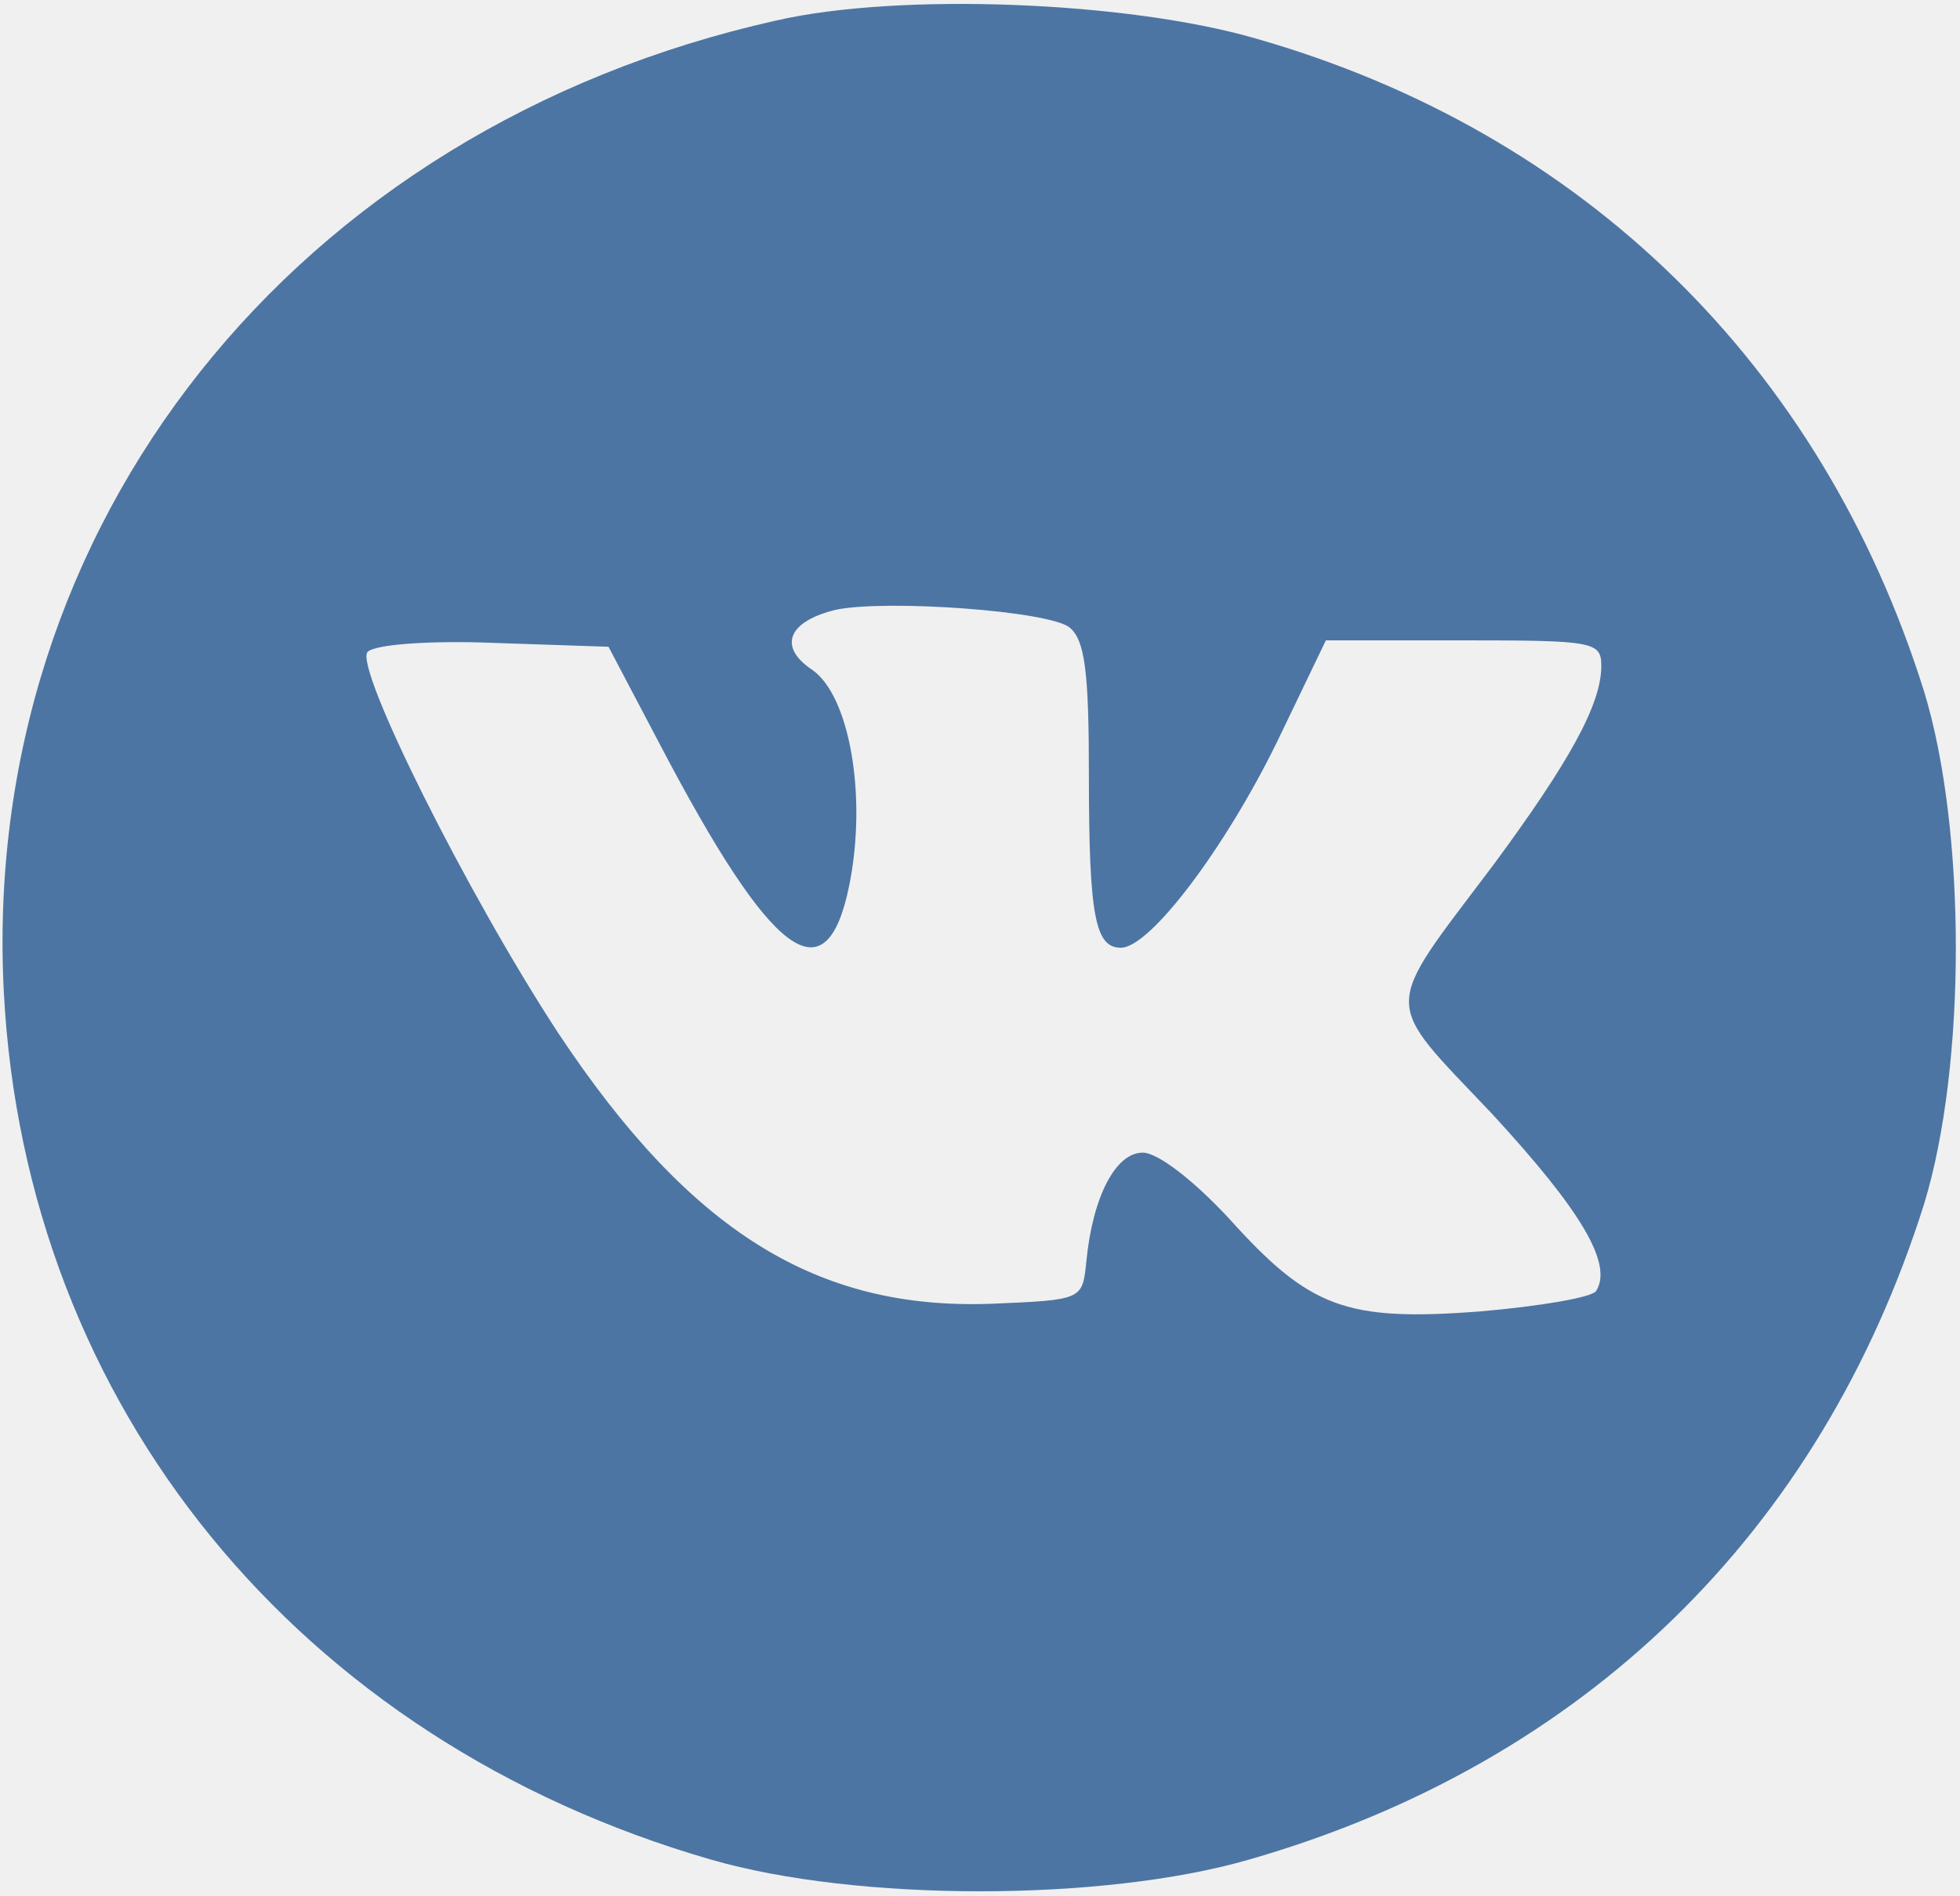
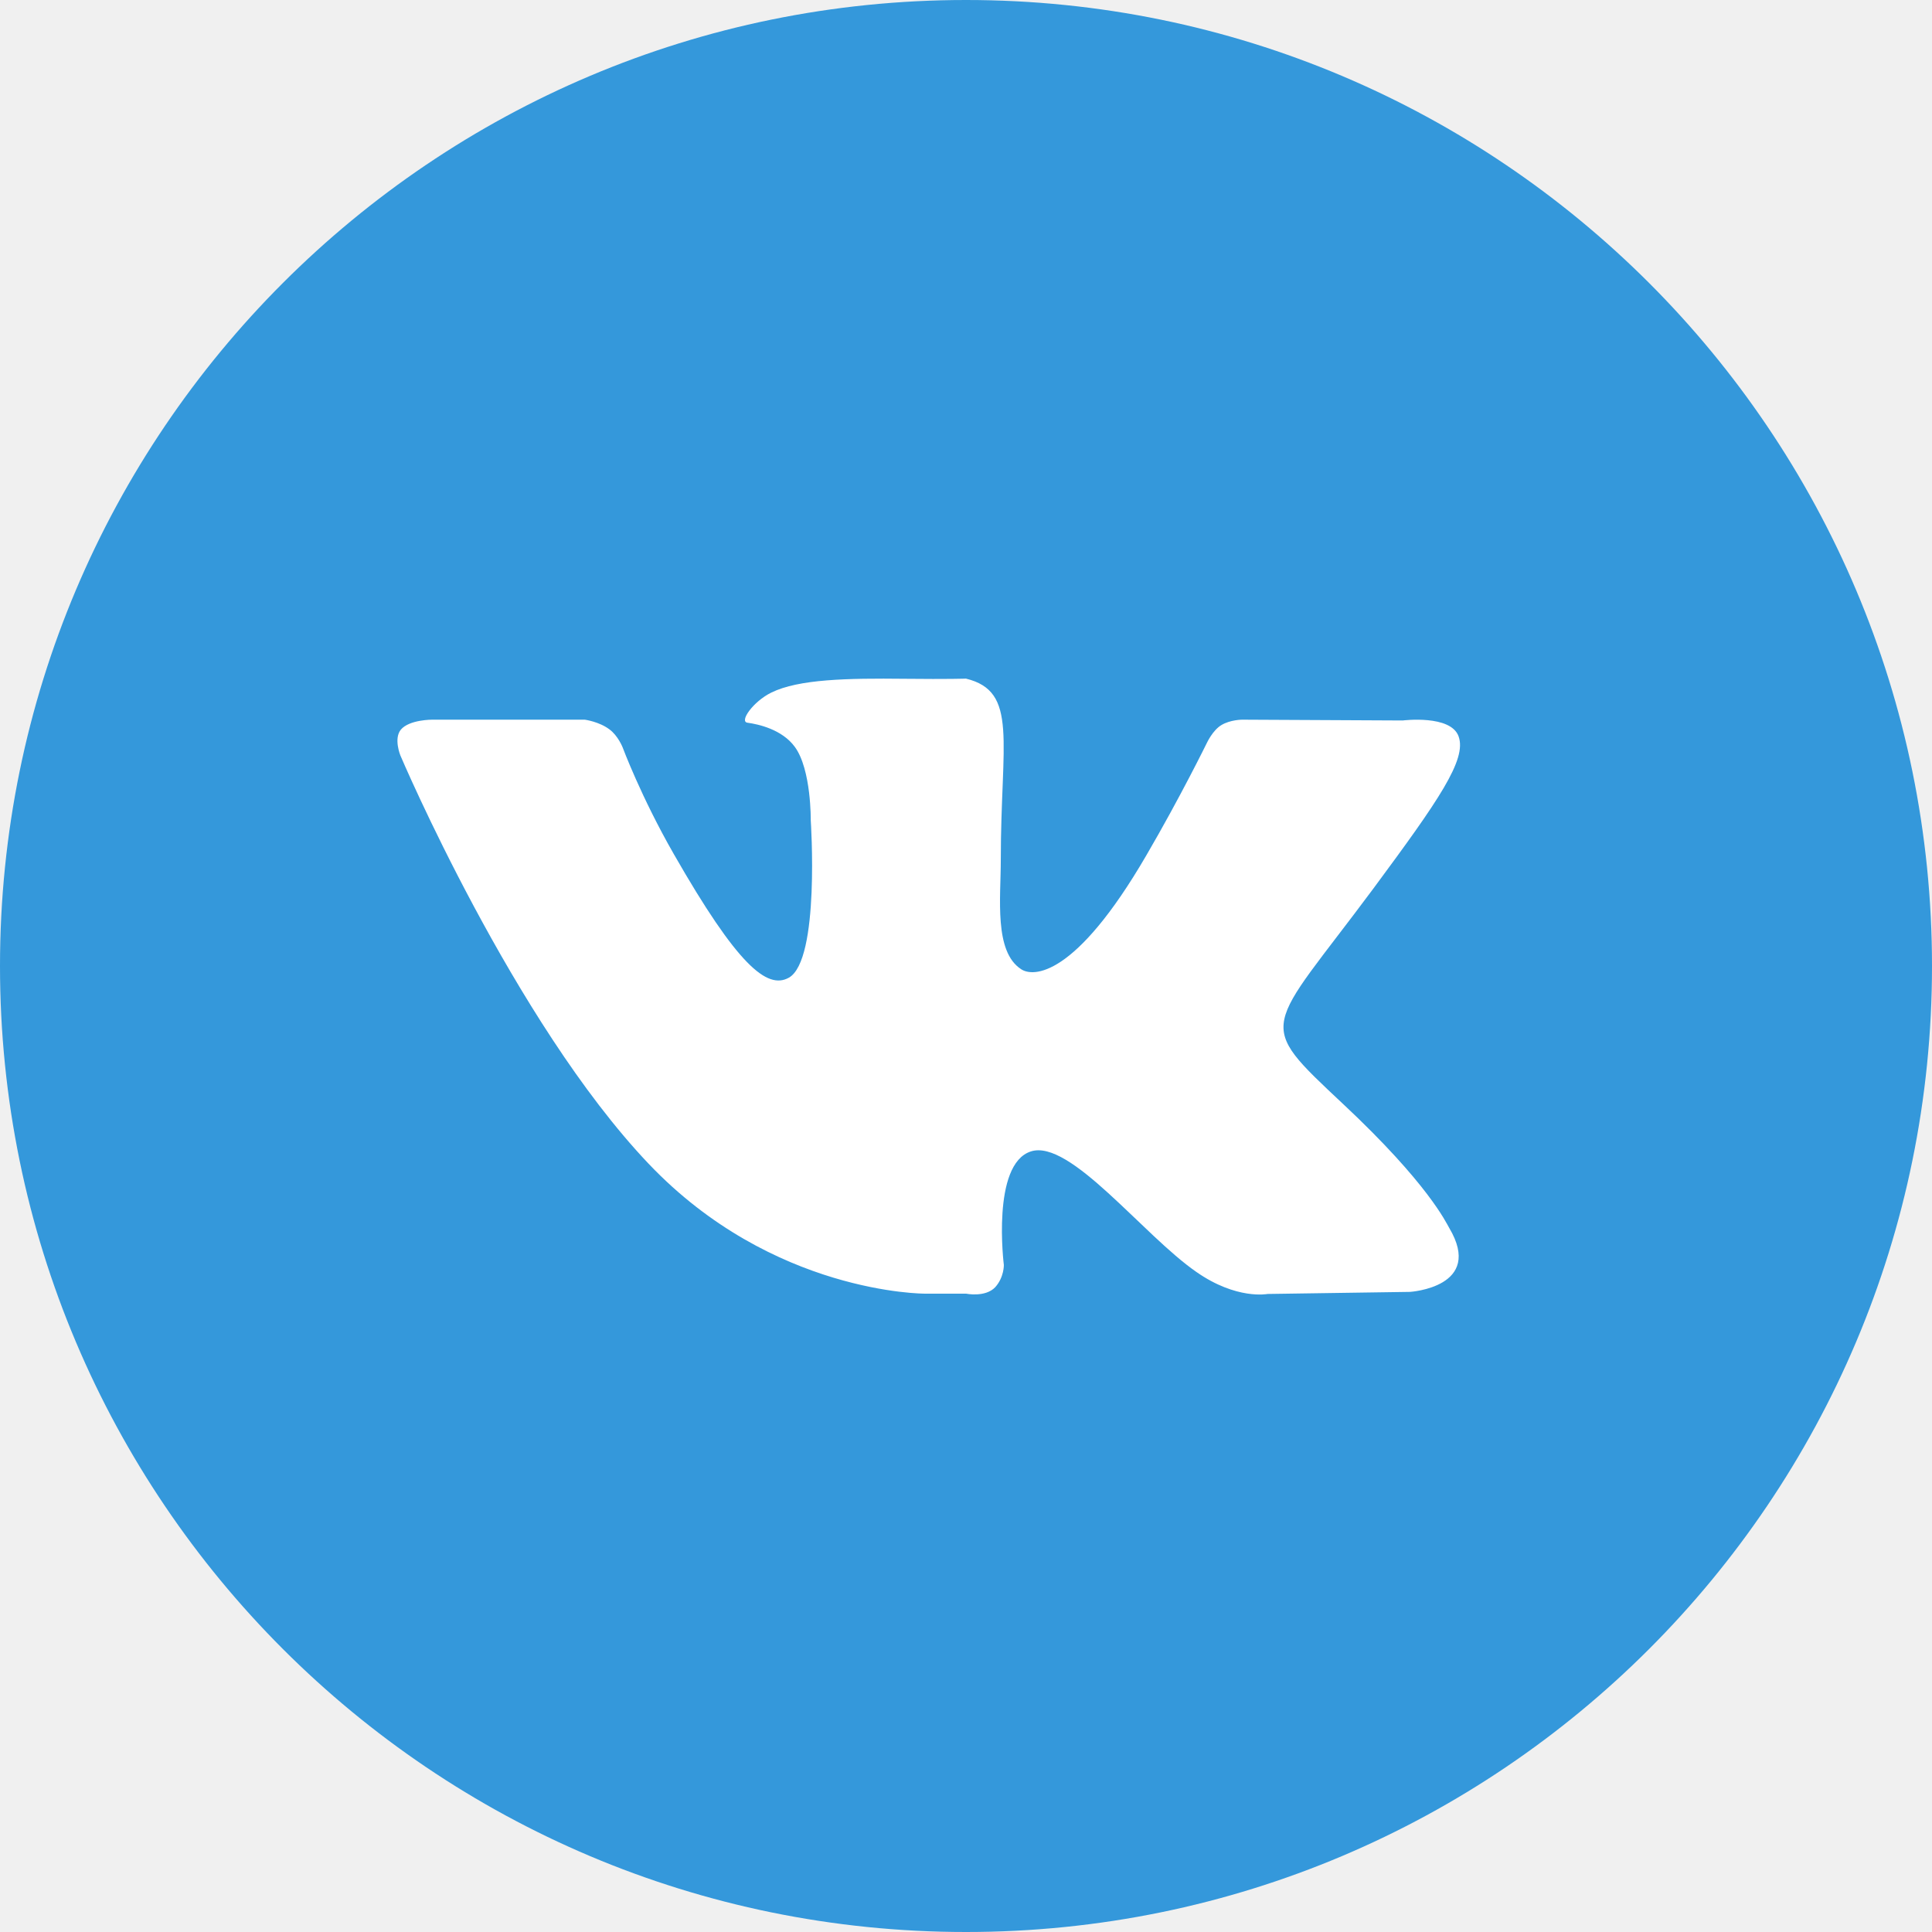
- <svg xmlns="http://www.w3.org/2000/svg" version="1.0" width="153pt" height="148pt" viewBox="0 0 153 148" preserveAspectRatio="xMidYMid meet">
-   <g transform="translate(0,148) scale(0.1,-0.1)" fill="#4c75a3" stroke="none">
-     <path d="M606 1464 c-376 -84 -622 -394 -603 -759 17 -323 230 -584 552 -677 114 -33 306 -33 420 0 261 75 446 255 527 512 33 108 33 292 0 400 -80 255 -266 437 -522 510 -100 29 -278 36 -374 14z m229 -474 c12 -10 15 -35 15 -115 0 -111 5 -135 25 -135 23 0 82 79 122 161 l38 79 107 0 c102 0 108 -1 108 -20 0 -30 -25 -75 -84 -155 -88 -117 -88 -103 -1 -195 70 -76 94 -117 81 -138 -3 -5 -44 -12 -91 -16 -105 -8 -133 3 -196 73 -27 29 -55 51 -67 51 -21 0 -39 -34 -44 -85 -3 -30 -3 -30 -74 -33 -136 -5 -235 56 -338 211 -72 110 -160 287 -149 298 6 6 50 9 99 7 l89 -3 40 -76 c88 -168 130 -199 148 -110 14 70 0 148 -29 168 -27 18 -19 38 19 47 40 8 166 -1 182 -14z" />
+ <svg xmlns="http://www.w3.org/2000/svg" x="0px" y="0px" width="480" height="480" viewBox="0 0 224 224" style=" fill:#000000;">
+   <g fill="none" fill-rule="nonzero" stroke="none" stroke-width="1" stroke-linecap="butt" stroke-linejoin="miter" stroke-miterlimit="10" stroke-dasharray="" stroke-dashoffset="0" font-family="none" font-weight="none" font-size="none" text-anchor="none" style="mix-blend-mode: normal">
+     <path d="M0,224v-224h224v224z" fill="none" />
+     <path d="M0,112c0,-61.856 50.144,-112 112,-112c61.856,0 112,50.144 112,112c0,61.856 -50.144,112 -112,112c-61.856,0 -112,-50.144 -112,-112zM112,179.2c37.114,0 67.2,-30.086 67.2,-67.2c0,-37.114 -30.086,-67.2 -67.2,-67.2c-37.114,0 -67.2,30.086 -67.2,67.2c0,37.114 30.086,67.2 67.2,67.2z" fill="#3498db" />
+     <g>
+       <g id="surface1">
+         <path d="M197.68,173.88c0,13.146 -10.654,23.8 -23.8,23.8h-123.76c-13.146,0 -23.8,-10.654 -23.8,-23.8v-123.76c0,-13.146 10.654,-23.8 23.8,-23.8h123.76c13.146,0 23.8,10.654 23.8,23.8z" fill="#3498db" />
+         <path d="M155.714,127.991c9.91,9.278 11.974,13.815 12.309,14.373c4.091,6.88 -4.537,7.419 -4.537,7.419l-16.53,0.242c0,0 -3.57,0.707 -8.237,-2.547c-6.192,-4.277 -14.652,-15.433 -19.189,-13.982c-4.611,1.469 -3.142,13.164 -3.142,13.164c0,0 0.037,1.432 -1.004,2.585c-1.153,1.209 -3.384,0.744 -3.384,0.744h-4.76c0,0 -17.645,0.074 -32.037,-15.061c-15.675,-16.493 -28.783,-47.34 -28.783,-47.34c0,0 -0.8,-1.952 0.056,-2.994c0.985,-1.171 3.644,-1.153 3.644,-1.153h17.683c0,0 1.655,0.223 2.845,1.116c1.004,0.725 1.543,2.101 1.543,2.101c0,0 2.138,5.745 5.931,12.365c7.382,12.904 10.822,15.73 13.332,14.336c3.644,-2.027 2.547,-18.24 2.547,-18.24c0,0 0.074,-5.894 -1.841,-8.516c-1.488,-2.045 -4.258,-2.64 -5.485,-2.808c-1.004,-0.112 0.632,-2.454 2.752,-3.496c3.18,-1.562 8.813,-1.673 15.451,-1.599c5.169,0.056 7.121,-0.019 7.121,-0.019c6.099,1.488 4.035,7.252 4.035,21.011c0,4.425 -0.8,10.636 2.361,12.681c1.357,0.911 6.229,1.041 14.503,-13.183c3.942,-6.75 7.047,-13.09 7.047,-13.09c0,0 0.669,-1.432 1.655,-2.027c1.041,-0.632 2.417,-0.632 2.417,-0.632l18.612,0.093c0,0 5.597,-0.707 6.489,1.859c0.948,2.678 -2.287,7.363 -9.873,17.608c-12.495,16.827 -13.89,15.265 -3.533,24.99z" fill="#ffffff" />
+       </g>
+     </g>
+     <path d="M112,224c-61.856,0 -112,-50.144 -112,-112v0c0,-61.856 50.144,-112 112,-112v0c61.856,0 112,50.144 112,112v0c0,61.856 -50.144,112 -112,112z" fill="none" />
+     <path d="M112,179.2c-37.114,0 -67.2,-30.086 -67.2,-67.2v0c0,-37.114 30.086,-67.2 67.2,-67.2v0c37.114,0 67.2,30.086 67.2,67.2v0c0,37.114 -30.086,67.2 -67.2,67.2z" fill="none" />
+     <path d="M112,224c-61.856,0 -112,-50.144 -112,-112v0c0,-61.856 50.144,-112 112,-112v0c61.856,0 112,50.144 112,112v0c0,61.856 -50.144,112 -112,112z" fill="none" />
+     <path d="M112,179.2c-37.114,0 -67.2,-30.086 -67.2,-67.2v0c0,-37.114 30.086,-67.2 67.2,-67.2v0c37.114,0 67.2,30.086 67.2,67.2v0c0,37.114 -30.086,67.2 -67.2,67.2z" fill="none" />
+     <path d="M112,224c-61.856,0 -112,-50.144 -112,-112v0c0,-61.856 50.144,-112 112,-112v0c61.856,0 112,50.144 112,112v0c0,61.856 -50.144,112 -112,112z" fill="none" />
+     <path d="M112,179.2c-37.114,0 -67.2,-30.086 -67.2,-67.2v0c0,-37.114 30.086,-67.2 67.2,-67.2v0c37.114,0 67.2,30.086 67.2,67.2v0c0,37.114 -30.086,67.2 -67.2,67.2z" fill="none" />
  </g>
</svg>
